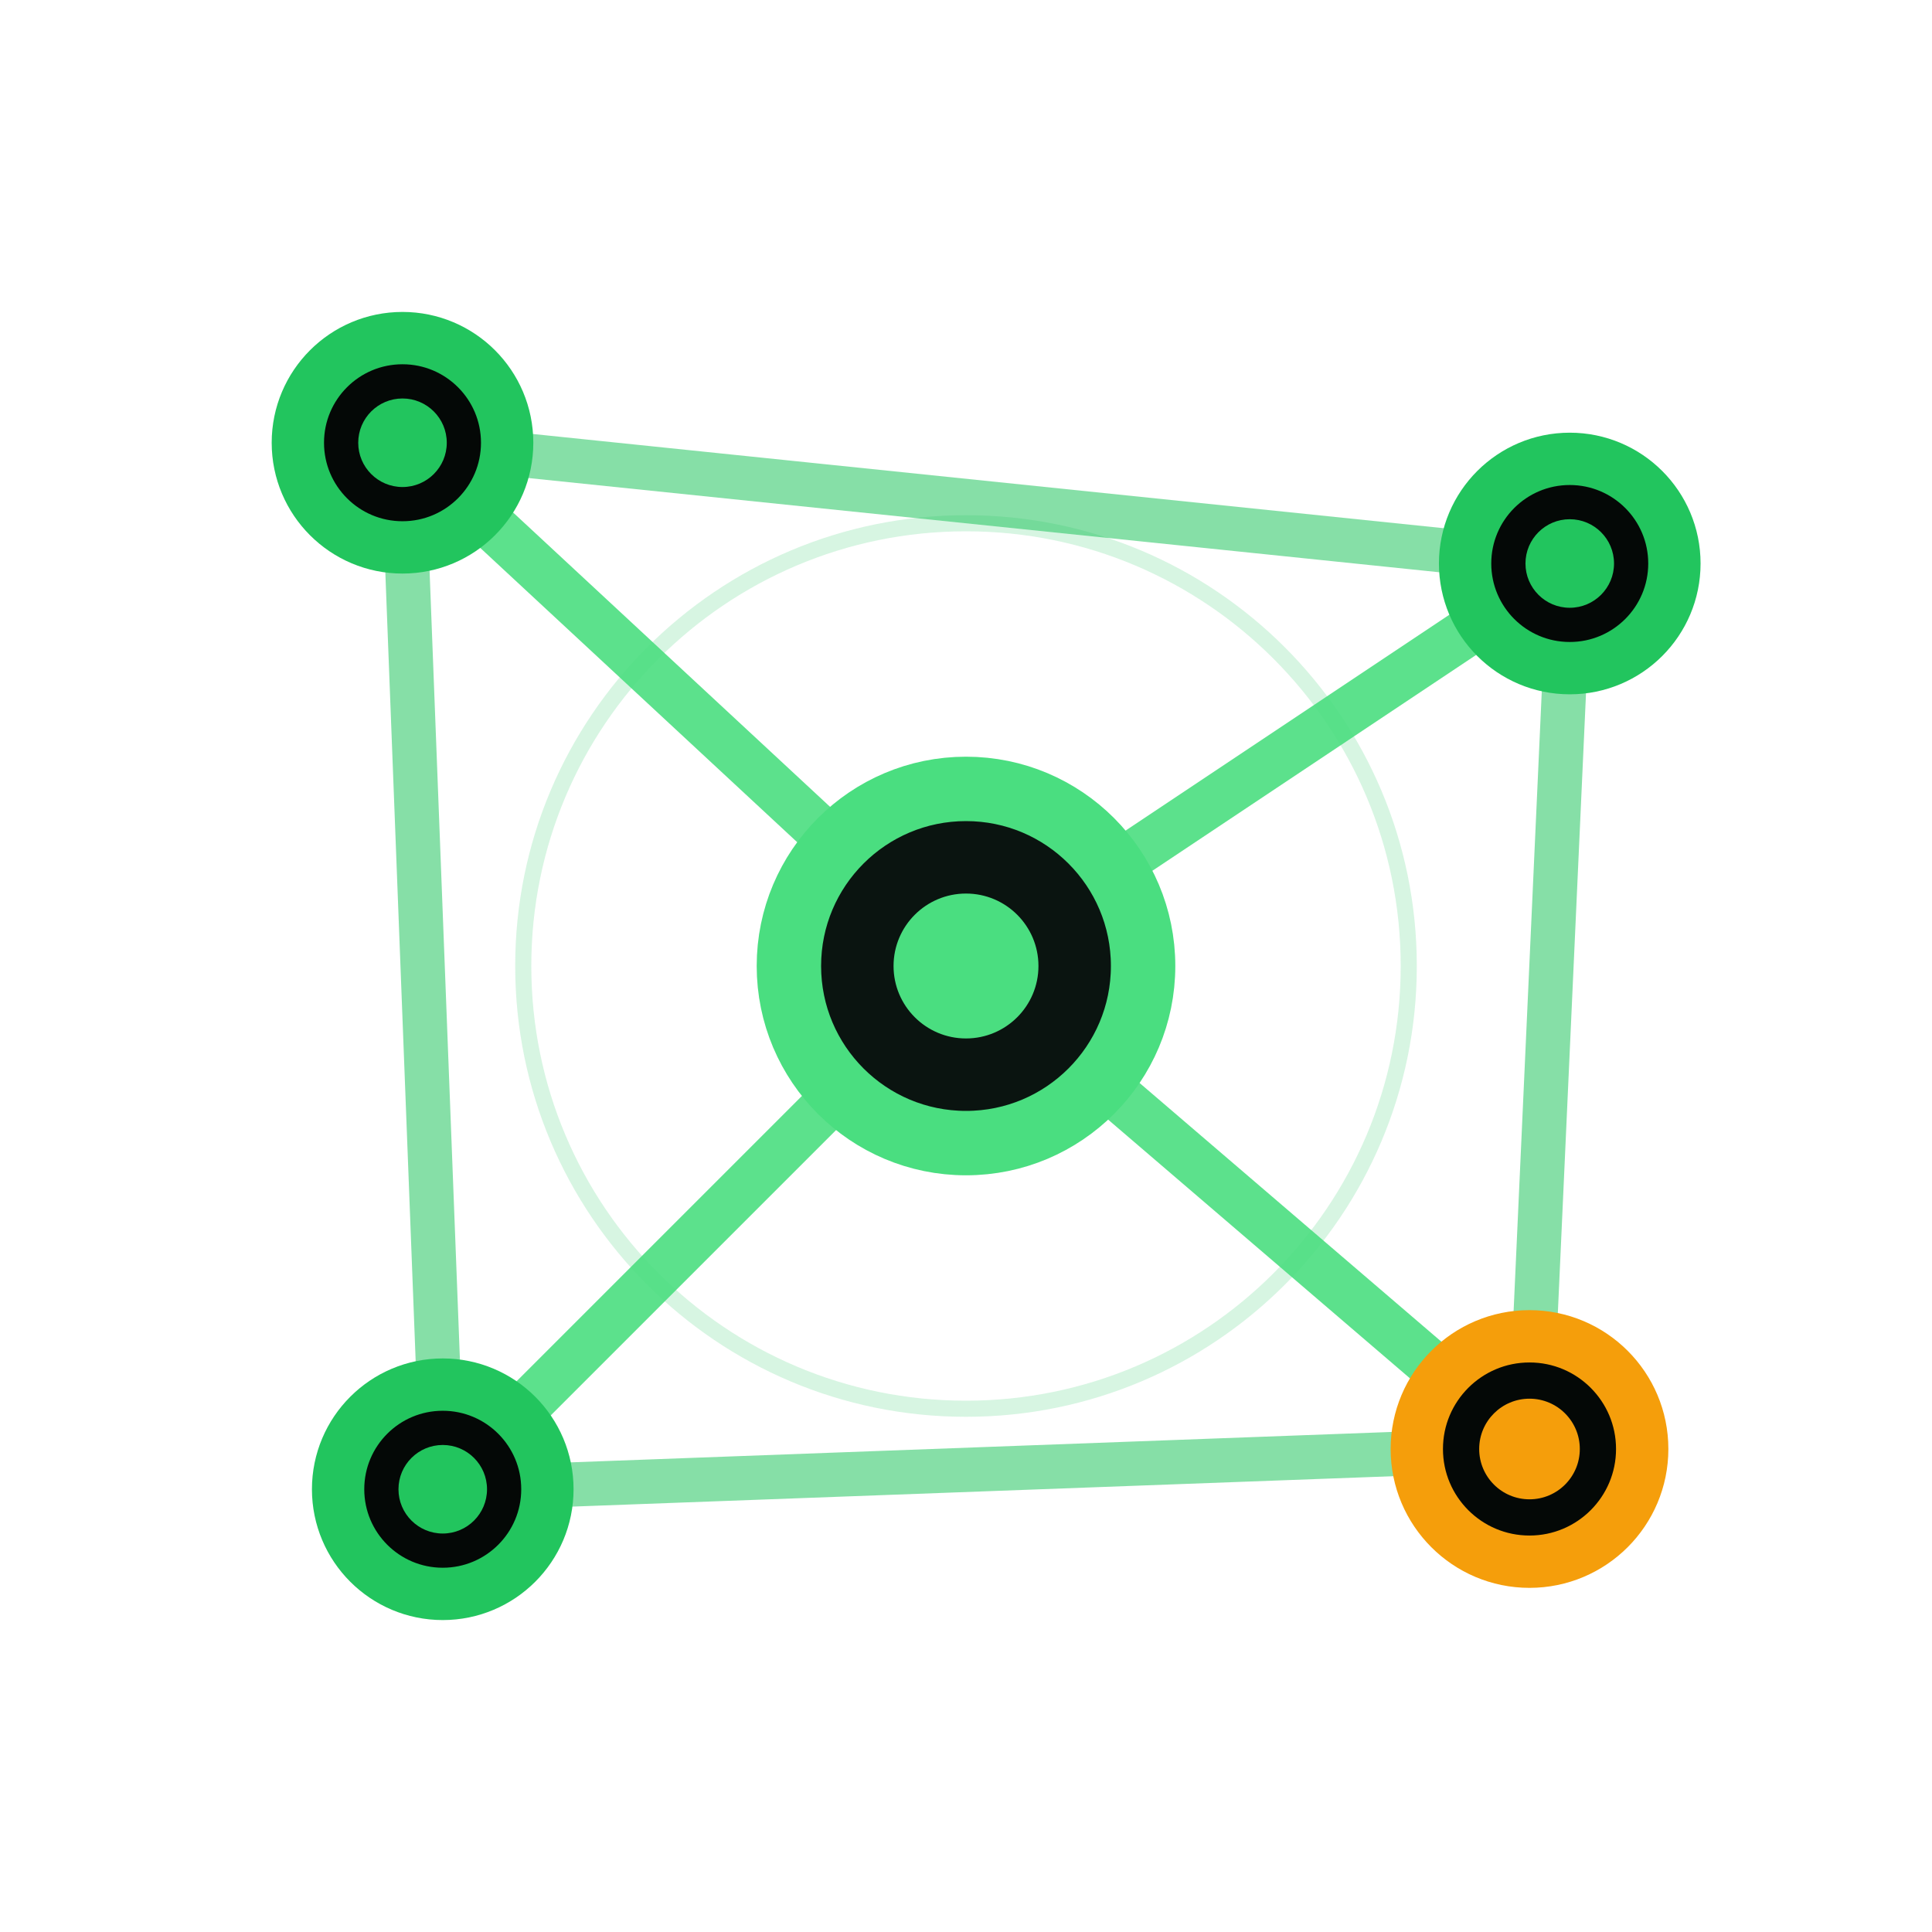
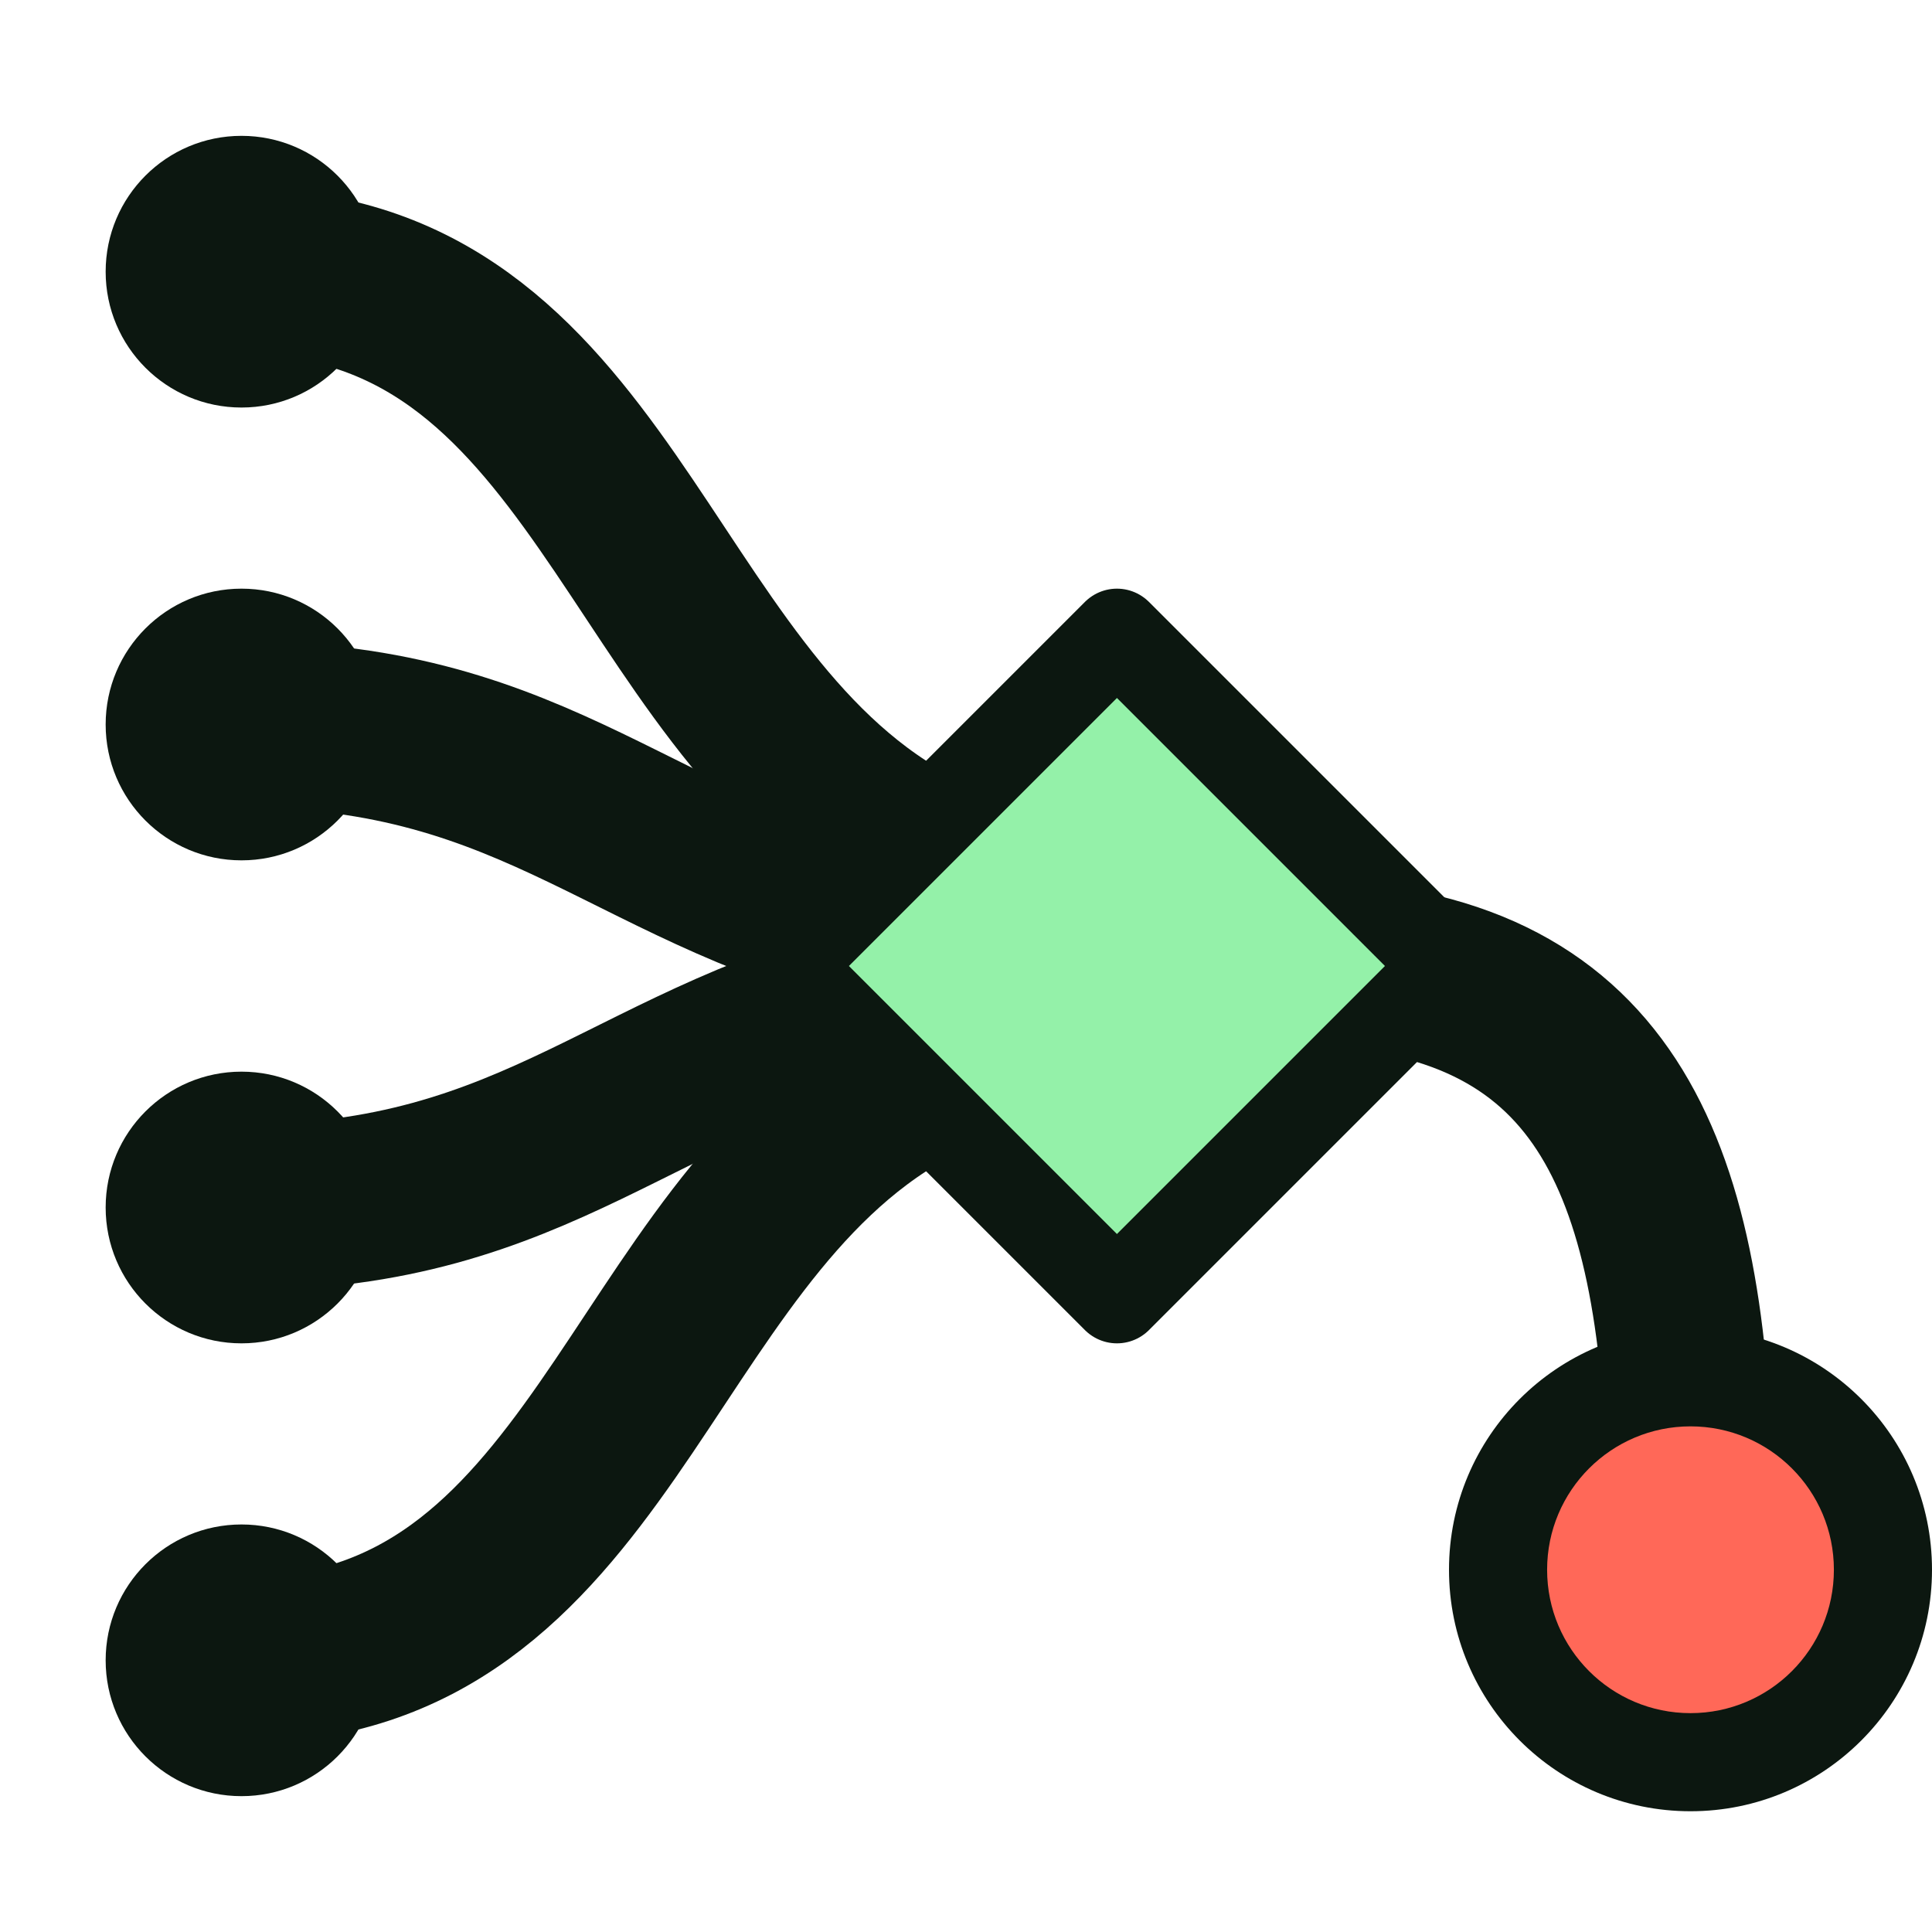
- <svg xmlns="http://www.w3.org/2000/svg" viewBox="0 0 48 48" role="img" aria-label="Graphify">
-   <defs>
-     <style>
-       .edge { stroke: #22c55e; stroke-width: 1.1; stroke-linecap: round; opacity: 0.55; fill: none; }
-       .edge-hot { stroke: #4ade80; stroke-width: 1.2; stroke-linecap: round; opacity: 0.9; fill: none; }
-       .node { fill: #040806; stroke: #22c55e; stroke-width: 1.3; }
-       .node-hub { fill: #0a1410; stroke: #4ade80; stroke-width: 1.6; }
-       .node-amber { fill: #040806; stroke: #f59e0b; stroke-width: 1.3; }
-       .node-amber-core { fill: #f59e0b; }
-       .node-core { fill: #22c55e; }
-       .node-hub-core { fill: #4ade80; }
-     </style>
-   </defs>
-   <circle cx="24" cy="24" r="11" fill="none" stroke="#22c55e" stroke-width="0.4" opacity="0.18" />
-   <line class="edge-hot" x1="24" y1="24" x2="10" y2="11" />
-   <line class="edge-hot" x1="24" y1="24" x2="39" y2="14" />
-   <line class="edge-hot" x1="24" y1="24" x2="38" y2="36" />
-   <line class="edge-hot" x1="24" y1="24" x2="11" y2="37" />
-   <line class="edge" x1="10" y1="11" x2="39" y2="14" />
-   <line class="edge" x1="39" y1="14" x2="38" y2="36" />
-   <line class="edge" x1="38" y1="36" x2="11" y2="37" />
-   <line class="edge" x1="11" y1="37" x2="10" y2="11" />
-   <circle class="node" cx="10" cy="11" r="2.6" />
-   <circle class="node-core" cx="10" cy="11" r="1.1" />
-   <circle class="node" cx="39" cy="14" r="2.6" />
-   <circle class="node-core" cx="39" cy="14" r="1.1" />
-   <circle class="node-amber" cx="38" cy="36" r="2.8" />
-   <circle class="node-amber-core" cx="38" cy="36" r="1.25" />
-   <circle class="node" cx="11" cy="37" r="2.6" />
-   <circle class="node-core" cx="11" cy="37" r="1.1" />
-   <circle class="node-hub" cx="24" cy="24" r="4.4" />
-   <circle class="node-hub-core" cx="24" cy="24" r="1.8" />
+ <svg xmlns="http://www.w3.org/2000/svg" viewBox="0 0 64 64" role="img" aria-labelledby="title desc">
+   <g fill="none" stroke="#0c1710" stroke-width="5.5" stroke-linecap="round" stroke-linejoin="round">
+     <path d="M8 9c12 0 13 14 22 19" />
+     <path d="M8 24c10 0 13 5 22 7" />
+     <path d="M8 40c10 0 13-5 22-7" />
+     <path d="M8 55c12 0 13-14 22-19" />
+     <path d="M45 32c9 1 11 8 11 19" />
+   </g>
+   <g fill="#0c1710">
+     <circle cx="8" cy="9" r="4.5" />
+     <circle cx="8" cy="24" r="4.5" />
+     <circle cx="8" cy="40" r="4.5" />
+     <circle cx="8" cy="55" r="4.5" />
+   </g>
+   <path d="M37 21 48 32 37 43 26 32Z" fill="#94f1a9" stroke="#0c1710" stroke-width="3" stroke-linejoin="round" />
+   <circle cx="56" cy="52" r="8" fill="#0c1710" />
+   <circle cx="56" cy="52" r="4.75" fill="#ff6858" />
</svg>
